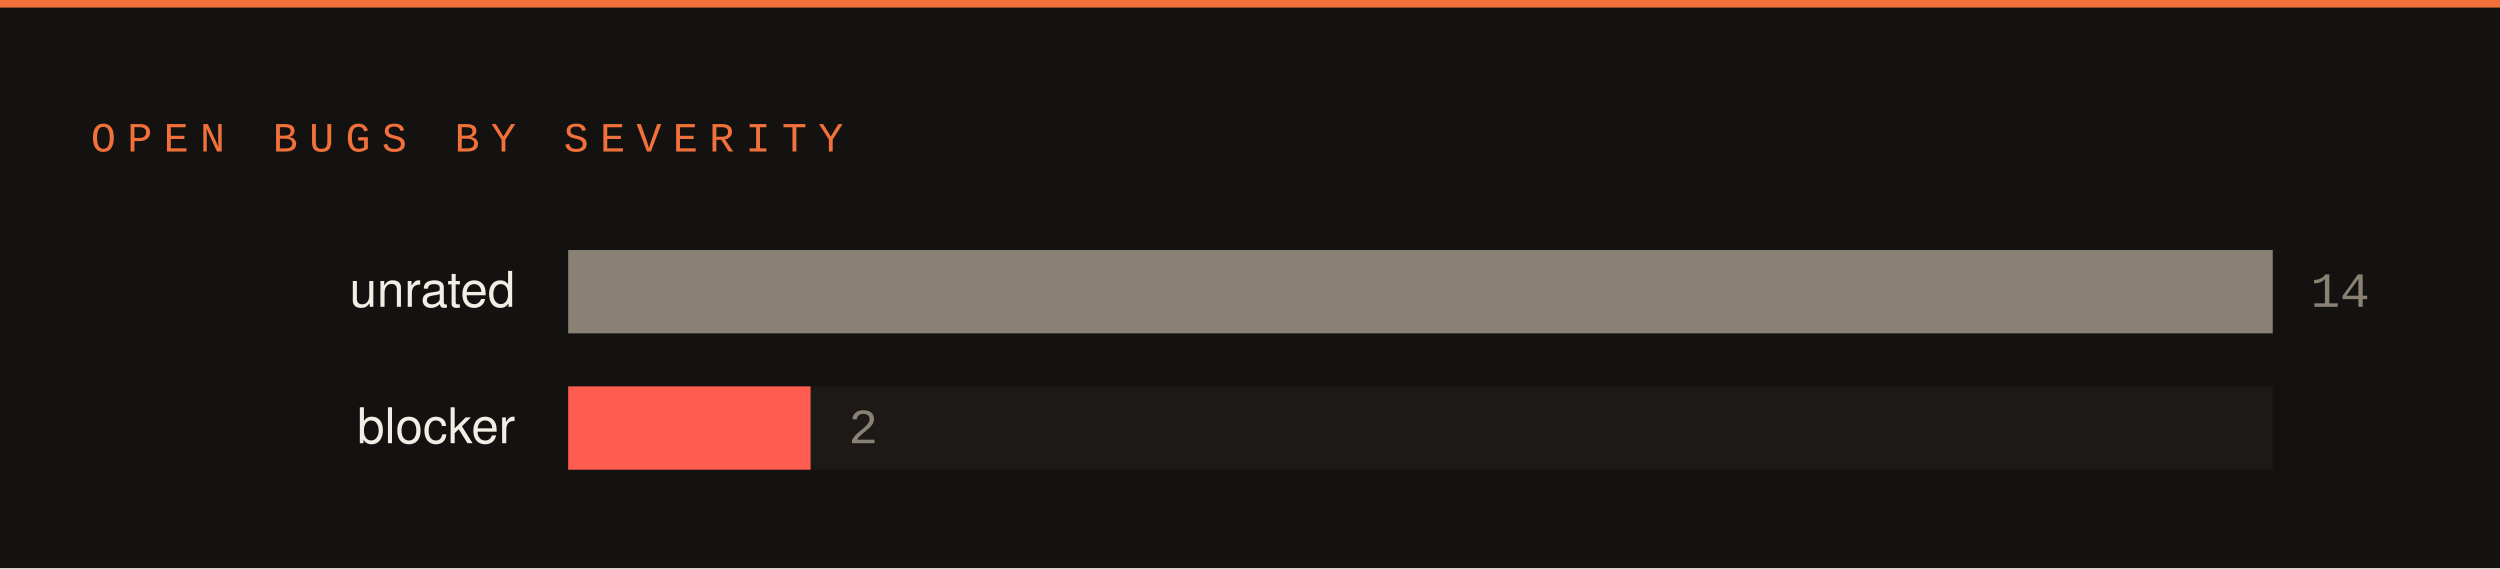
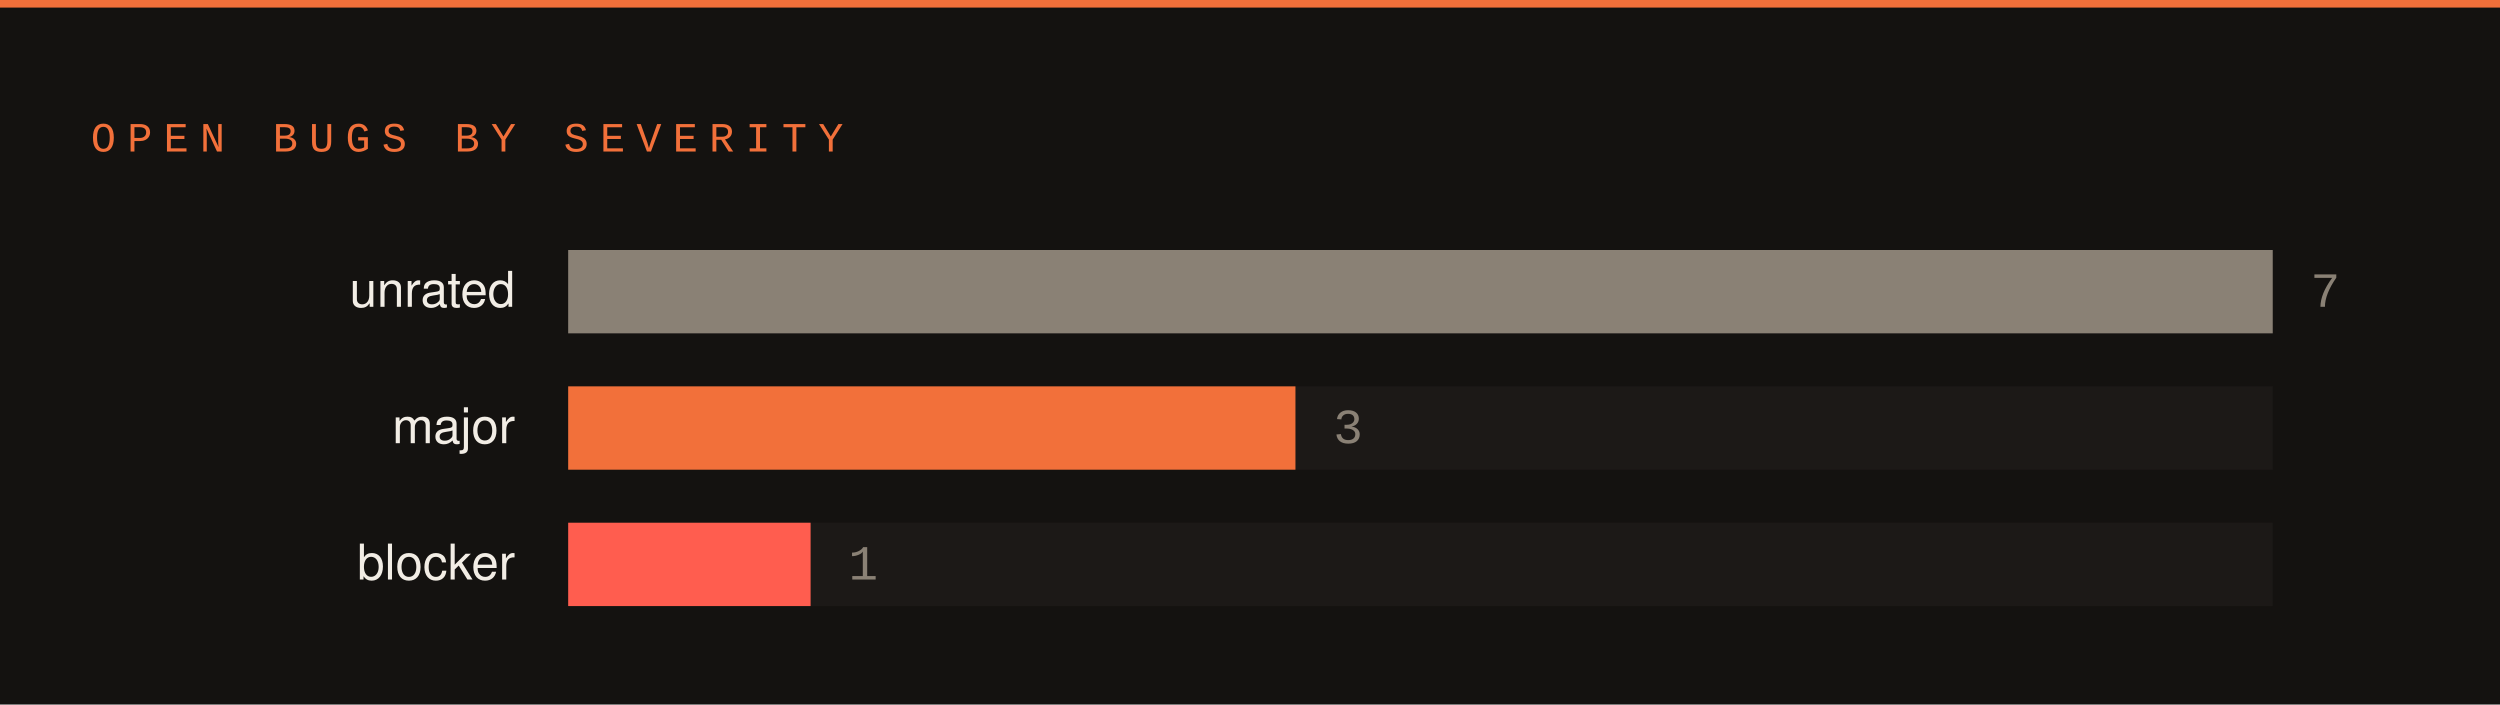
- <svg xmlns="http://www.w3.org/2000/svg" width="660" height="150" viewBox="0 0 660 150">
-   <rect width="660" height="150" fill="#141210" />
+ <svg xmlns="http://www.w3.org/2000/svg" width="660" height="186" viewBox="0 0 660 186">
+   <rect width="660" height="186" fill="#141210" />
  <rect x="0" y="0" width="660" height="2" fill="#f2703a" />
  <text x="24" y="40" font-family="SFMono-Regular,Consolas,Liberation Mono,monospace" font-size="11" letter-spacing="3" fill="#f2703a">OPEN BUGS BY SEVERITY</text>
  <text x="136" y="81" font-family="-apple-system,Segoe UI,Helvetica,Arial,sans-serif" font-size="13" fill="#f2ede5" text-anchor="end">unrated</text>
  <rect x="150" y="66" width="450" height="22" fill="#1c1917" />
  <rect x="150" y="66" width="450" height="22" fill="#8a8175" />
-   <text x="610" y="81" font-family="SFMono-Regular,Consolas,Liberation Mono,monospace" font-size="13" fill="#8a8175">14</text>
-   <text x="136" y="117" font-family="-apple-system,Segoe UI,Helvetica,Arial,sans-serif" font-size="13" fill="#f2ede5" text-anchor="end">blocker</text>
+   <text x="610" y="81" font-family="SFMono-Regular,Consolas,Liberation Mono,monospace" font-size="13" fill="#8a8175">7</text>
+   <text x="136" y="117" font-family="-apple-system,Segoe UI,Helvetica,Arial,sans-serif" font-size="13" fill="#f2ede5" text-anchor="end">major</text>
  <rect x="150" y="102" width="450" height="22" fill="#1c1917" />
-   <rect x="150" y="102" width="64" height="22" fill="#ff5d4f" />
-   <text x="224" y="117" font-family="SFMono-Regular,Consolas,Liberation Mono,monospace" font-size="13" fill="#8a8175">2</text>
+   <rect x="150" y="102" width="192" height="22" fill="#f2703a" />
+   <text x="352" y="117" font-family="SFMono-Regular,Consolas,Liberation Mono,monospace" font-size="13" fill="#8a8175">3</text>
+   <text x="136" y="153" font-family="-apple-system,Segoe UI,Helvetica,Arial,sans-serif" font-size="13" fill="#f2ede5" text-anchor="end">blocker</text>
+   <rect x="150" y="138" width="450" height="22" fill="#1c1917" />
+   <rect x="150" y="138" width="64" height="22" fill="#ff5d4f" />
+   <text x="224" y="153" font-family="SFMono-Regular,Consolas,Liberation Mono,monospace" font-size="13" fill="#8a8175">1</text>
</svg>
